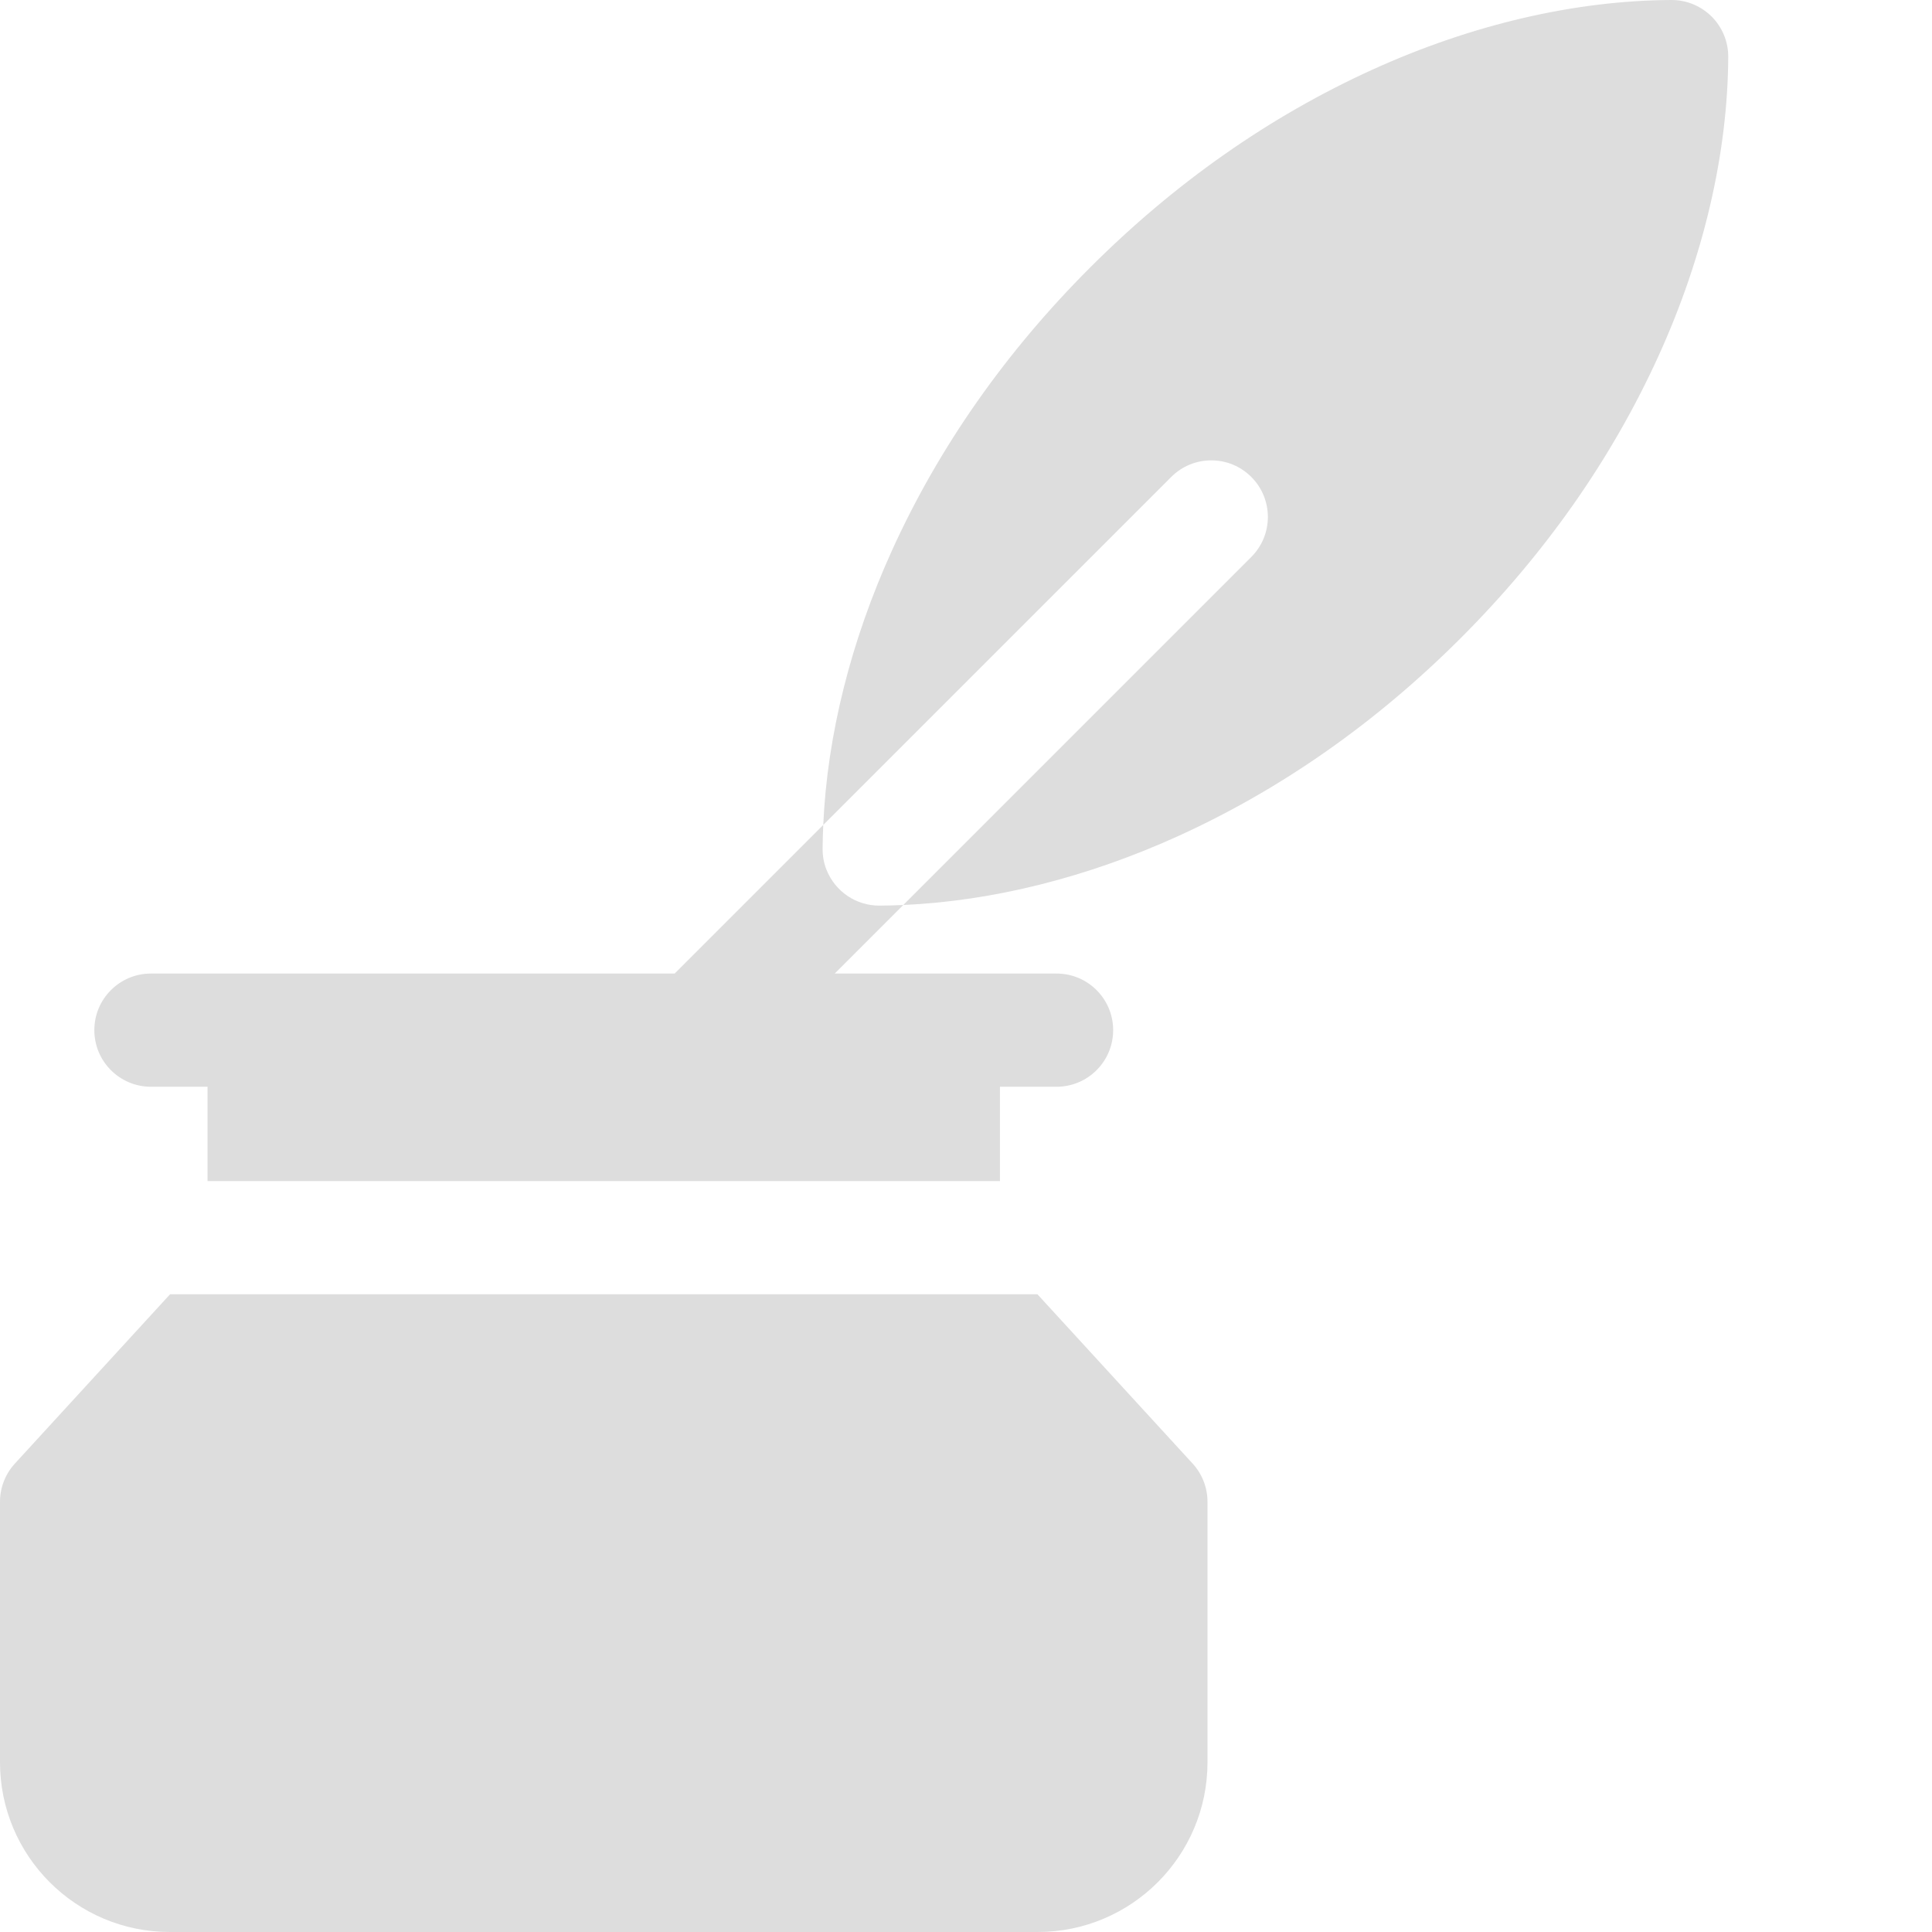
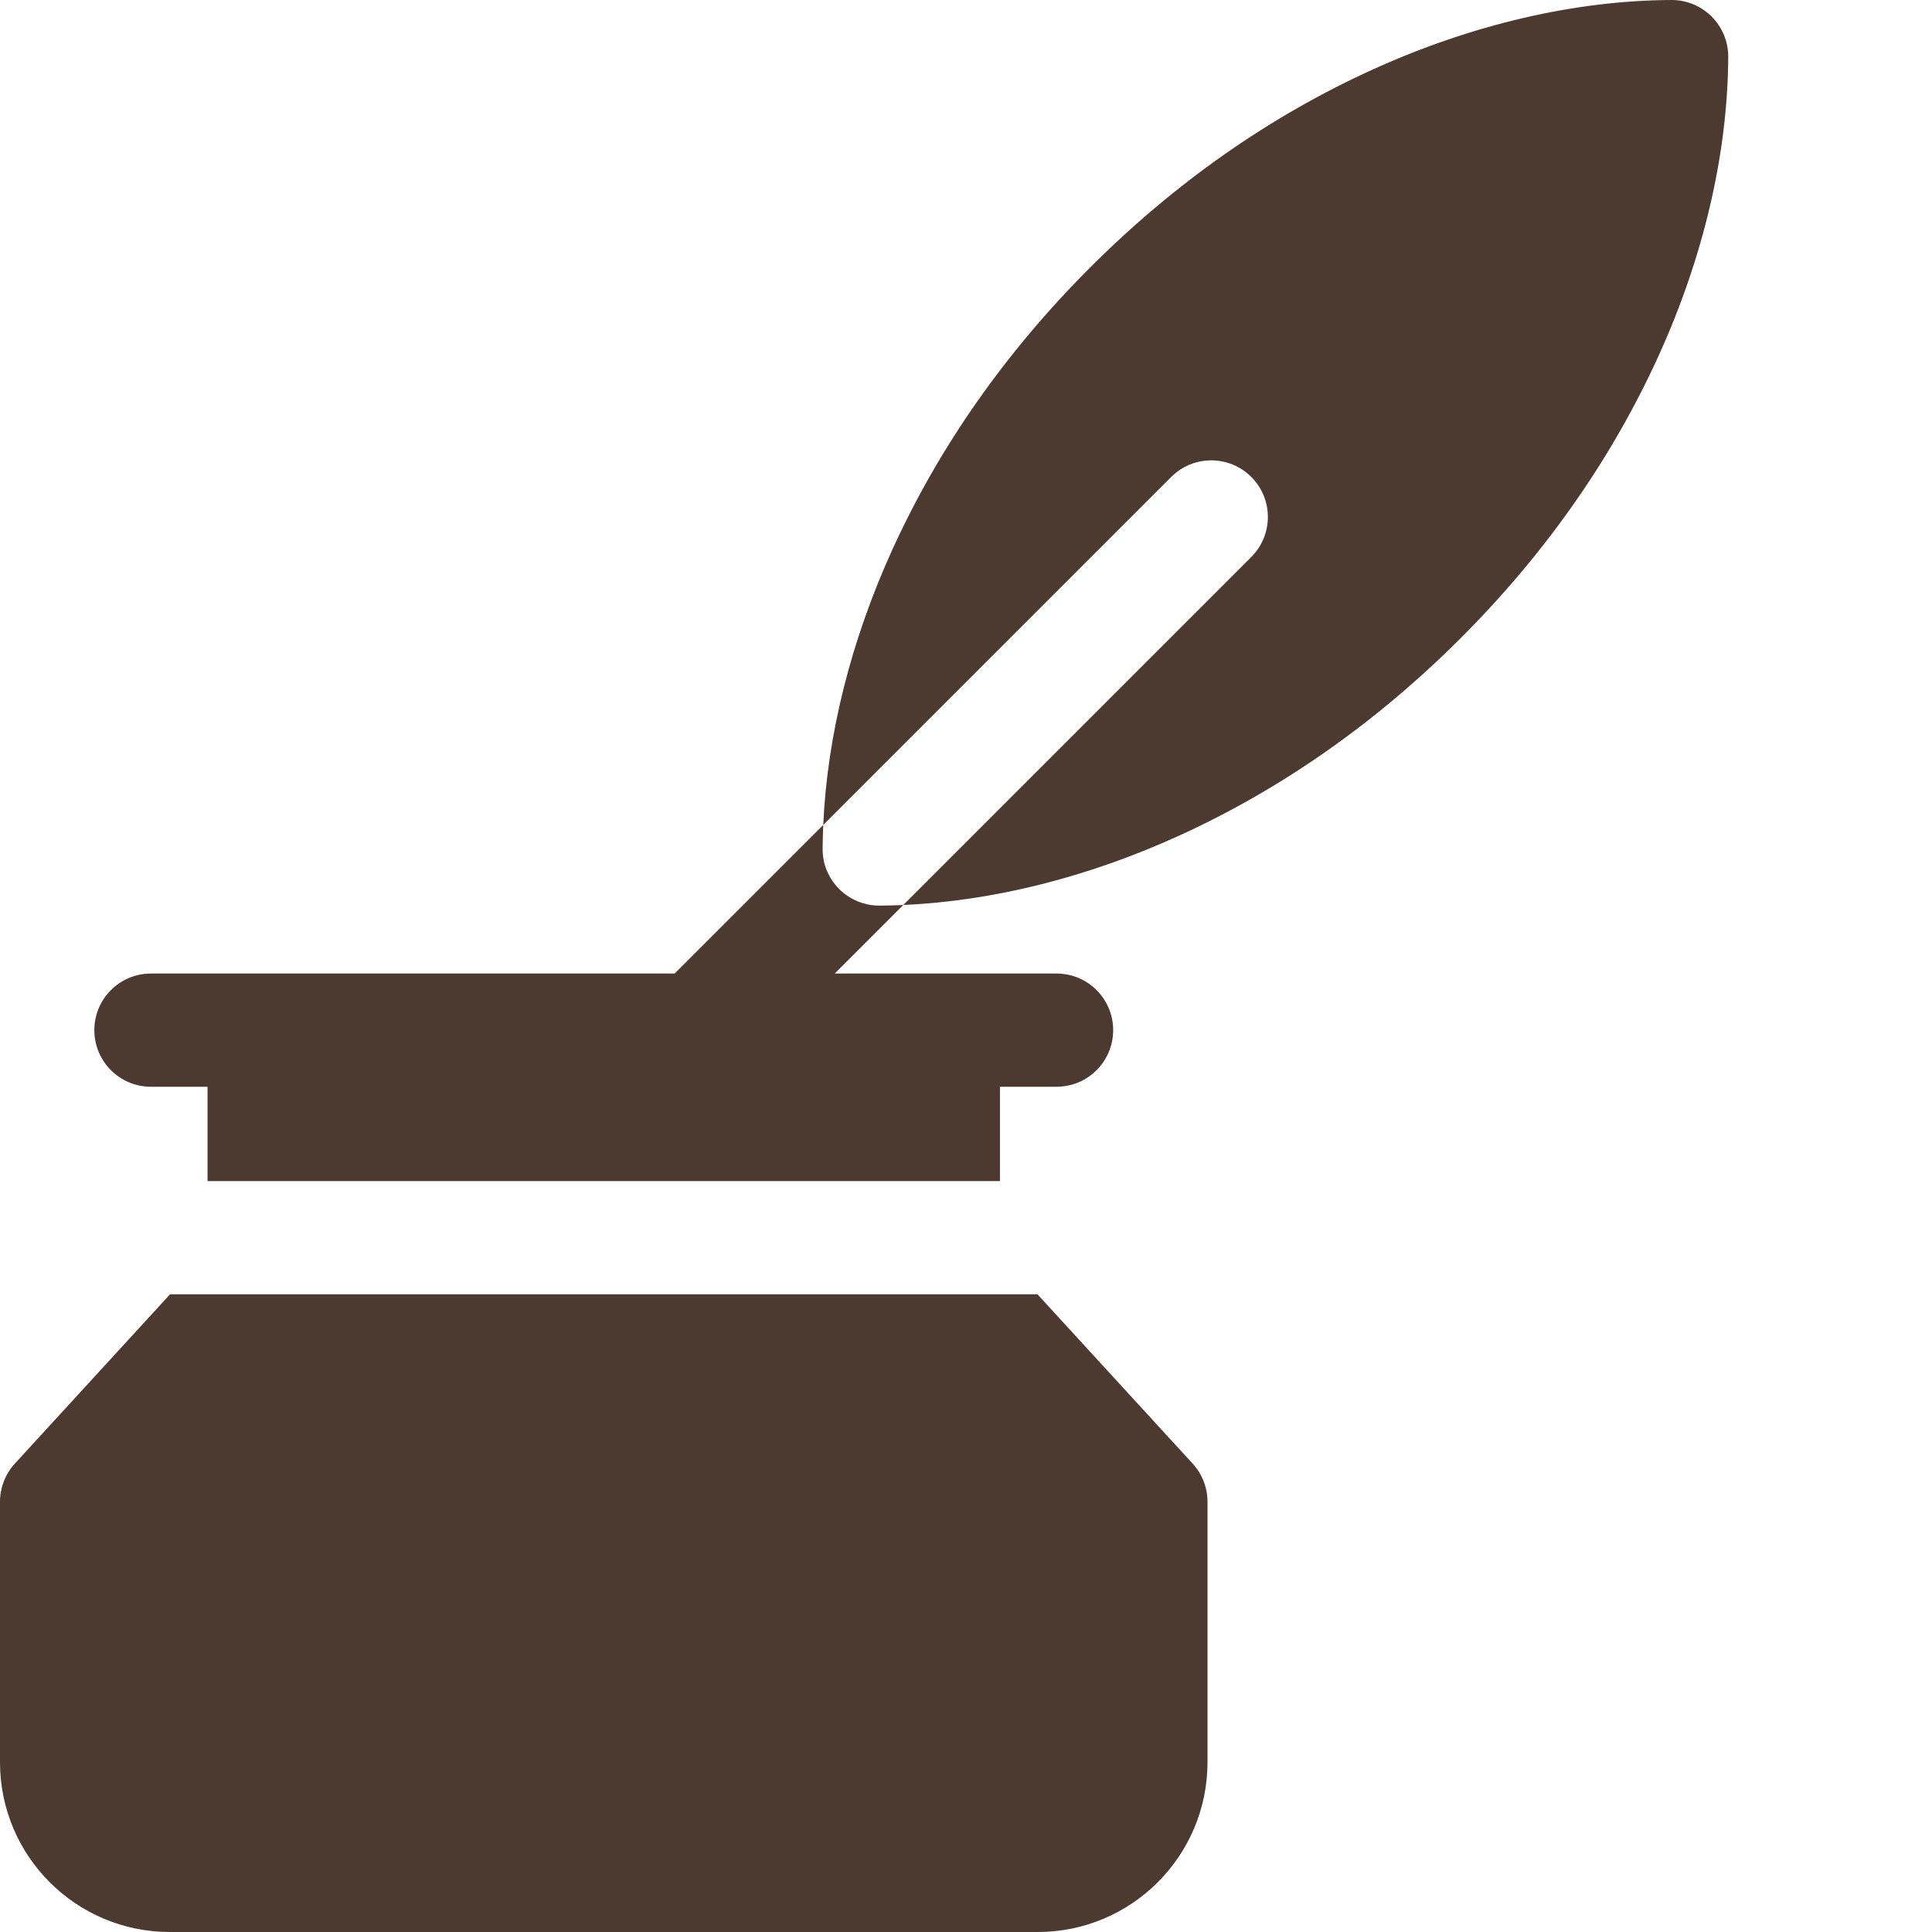
<svg xmlns="http://www.w3.org/2000/svg" version="1.1" width="512" height="512" x="0" y="0" viewBox="0 0 512 512" style="enable-background:new 0 0 512 512" xml:space="preserve" class="">
  <g>
-     <path d="M453.605 4.395A14.986 14.986 0 0 0 443 0h-.066c-25.543.117-52.95 6.504-79.266 18.477-27.211 12.375-52.371 30.011-74.773 52.418-22.407 22.402-40.043 47.562-52.418 74.773-10.993 24.16-17.262 49.238-18.305 72.95l92.223-92.223c5.855-5.86 15.355-5.86 21.21 0 5.86 5.855 5.86 15.351 0 21.21l-92.222 92.223c23.71-1.043 48.789-7.312 72.949-18.305 27.211-12.375 52.371-30.011 74.773-52.418 22.407-22.402 40.043-47.562 52.418-74.773 11.973-26.316 18.36-53.723 18.477-79.266.02-4-1.562-7.843-4.395-10.671zM274.934 343H45.066L3.941 387.863A15.001 15.001 0 0 0 0 398v69c0 24.852 20.148 45 45 45h230c24.852 0 45-20.148 45-45v-69c0-3.754-1.406-7.371-3.941-10.137zm0 0" fill="#ddd" opacity="1" data-original="#000000" class="" />
-     <path d="M40 288h15v25h210v-25h15c8.285 0 15-6.719 15-15 0-8.285-6.715-15-15-15h-58.8c.007 0 .019-.004.023-.012l18.101-18.101c.024-.02.004-.055-.023-.051-2.086.09-4.168.156-6.235.164H233c-5.965 0-11.566-3.55-13.969-9.492-.726-1.797-1.043-3.738-1.031-5.68.012-2.027.078-4.074.168-6.129 0-.027-.035-.043-.055-.023l-39.27 39.27a.032.032 0 0 0 .024.054H40c-8.285 0-15 6.715-15 15s6.715 15 15 15zm0 0" fill="#ddd" opacity="1" data-original="#000000" class="" />
+     <path d="M453.605 4.395A14.986 14.986 0 0 0 443 0h-.066c-25.543.117-52.95 6.504-79.266 18.477-27.211 12.375-52.371 30.011-74.773 52.418-22.407 22.402-40.043 47.562-52.418 74.773-10.993 24.16-17.262 49.238-18.305 72.95l92.223-92.223c5.855-5.86 15.355-5.86 21.21 0 5.86 5.855 5.86 15.351 0 21.21l-92.222 92.223c23.71-1.043 48.789-7.312 72.949-18.305 27.211-12.375 52.371-30.011 74.773-52.418 22.407-22.402 40.043-47.562 52.418-74.773 11.973-26.316 18.36-53.723 18.477-79.266.02-4-1.562-7.843-4.395-10.671zM274.934 343H45.066L3.941 387.863A15.001 15.001 0 0 0 0 398v69c0 24.852 20.148 45 45 45h230c24.852 0 45-20.148 45-45v-69c0-3.754-1.406-7.371-3.941-10.137zm0 0" fill="#4C392F" opacity="1" data-original="#000000" class="" />
+     <path d="M40 288h15v25h210v-25h15c8.285 0 15-6.719 15-15 0-8.285-6.715-15-15-15h-58.8c.007 0 .019-.004.023-.012l18.101-18.101c.024-.02.004-.055-.023-.051-2.086.09-4.168.156-6.235.164H233c-5.965 0-11.566-3.55-13.969-9.492-.726-1.797-1.043-3.738-1.031-5.68.012-2.027.078-4.074.168-6.129 0-.027-.035-.043-.055-.023l-39.27 39.27a.032.032 0 0 0 .024.054H40c-8.285 0-15 6.715-15 15s6.715 15 15 15zm0 0" fill="#4C392F" opacity="1" data-original="#000000" class="" />
  </g>
</svg>
